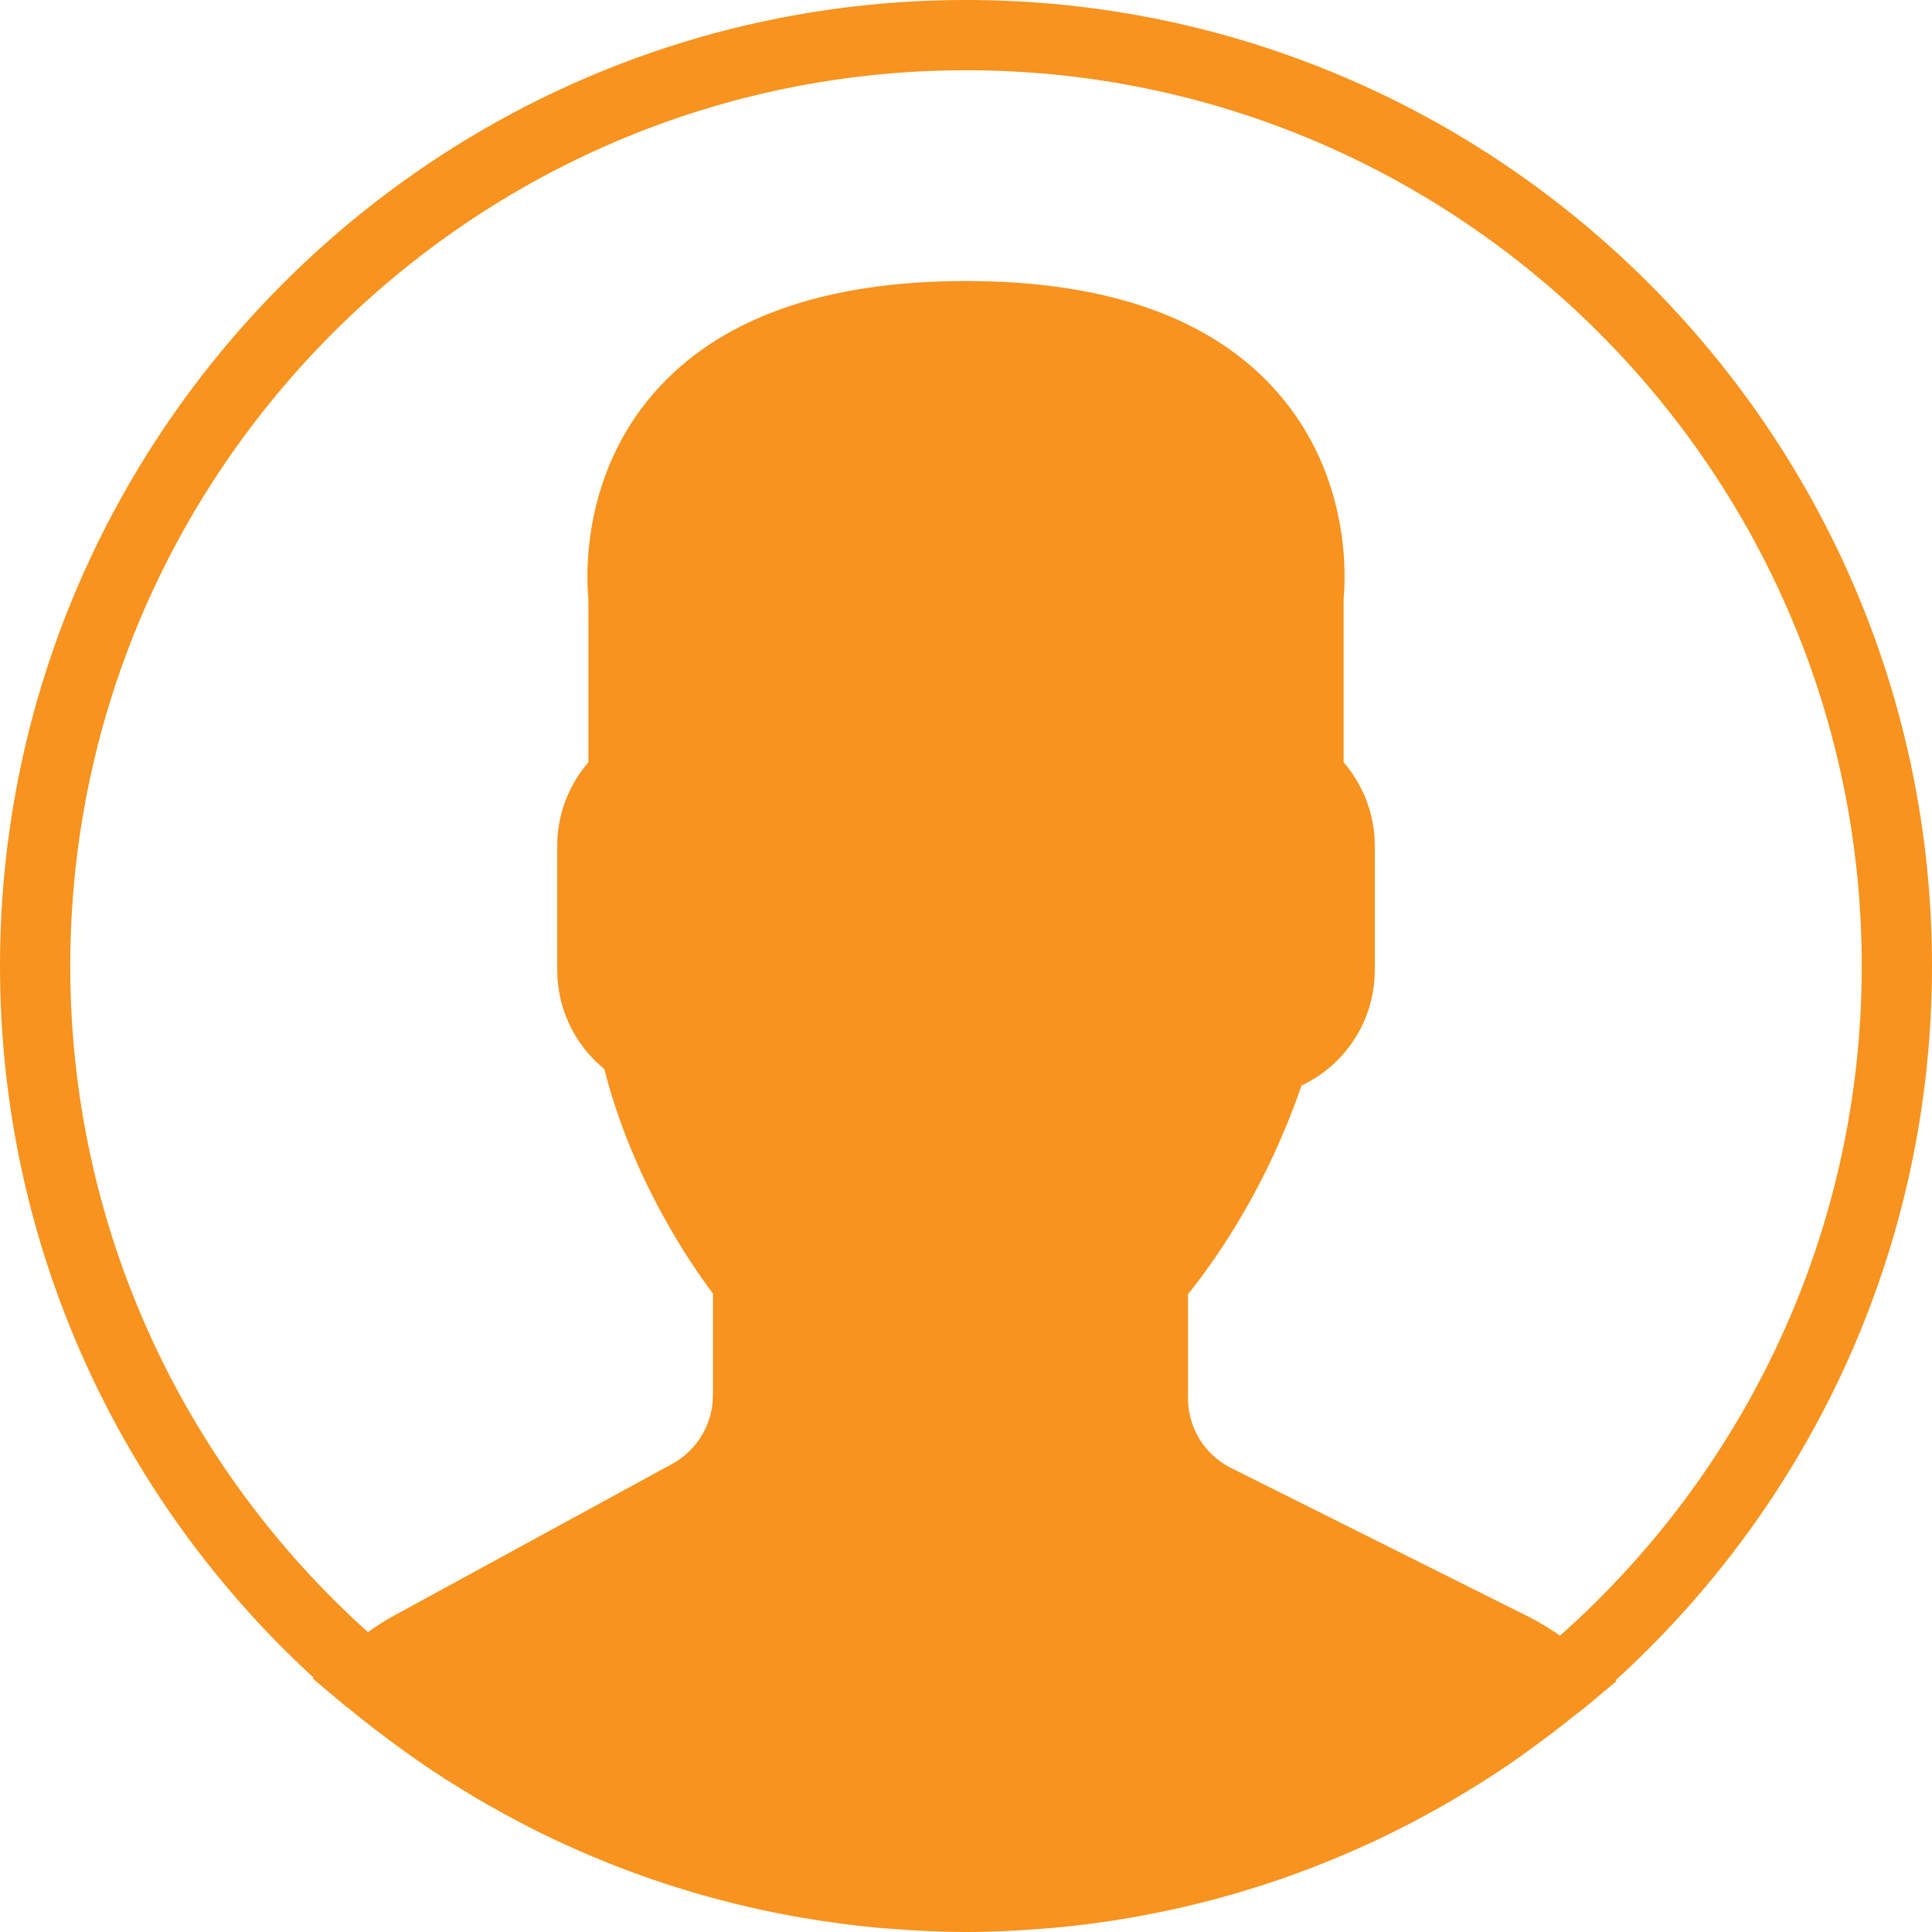
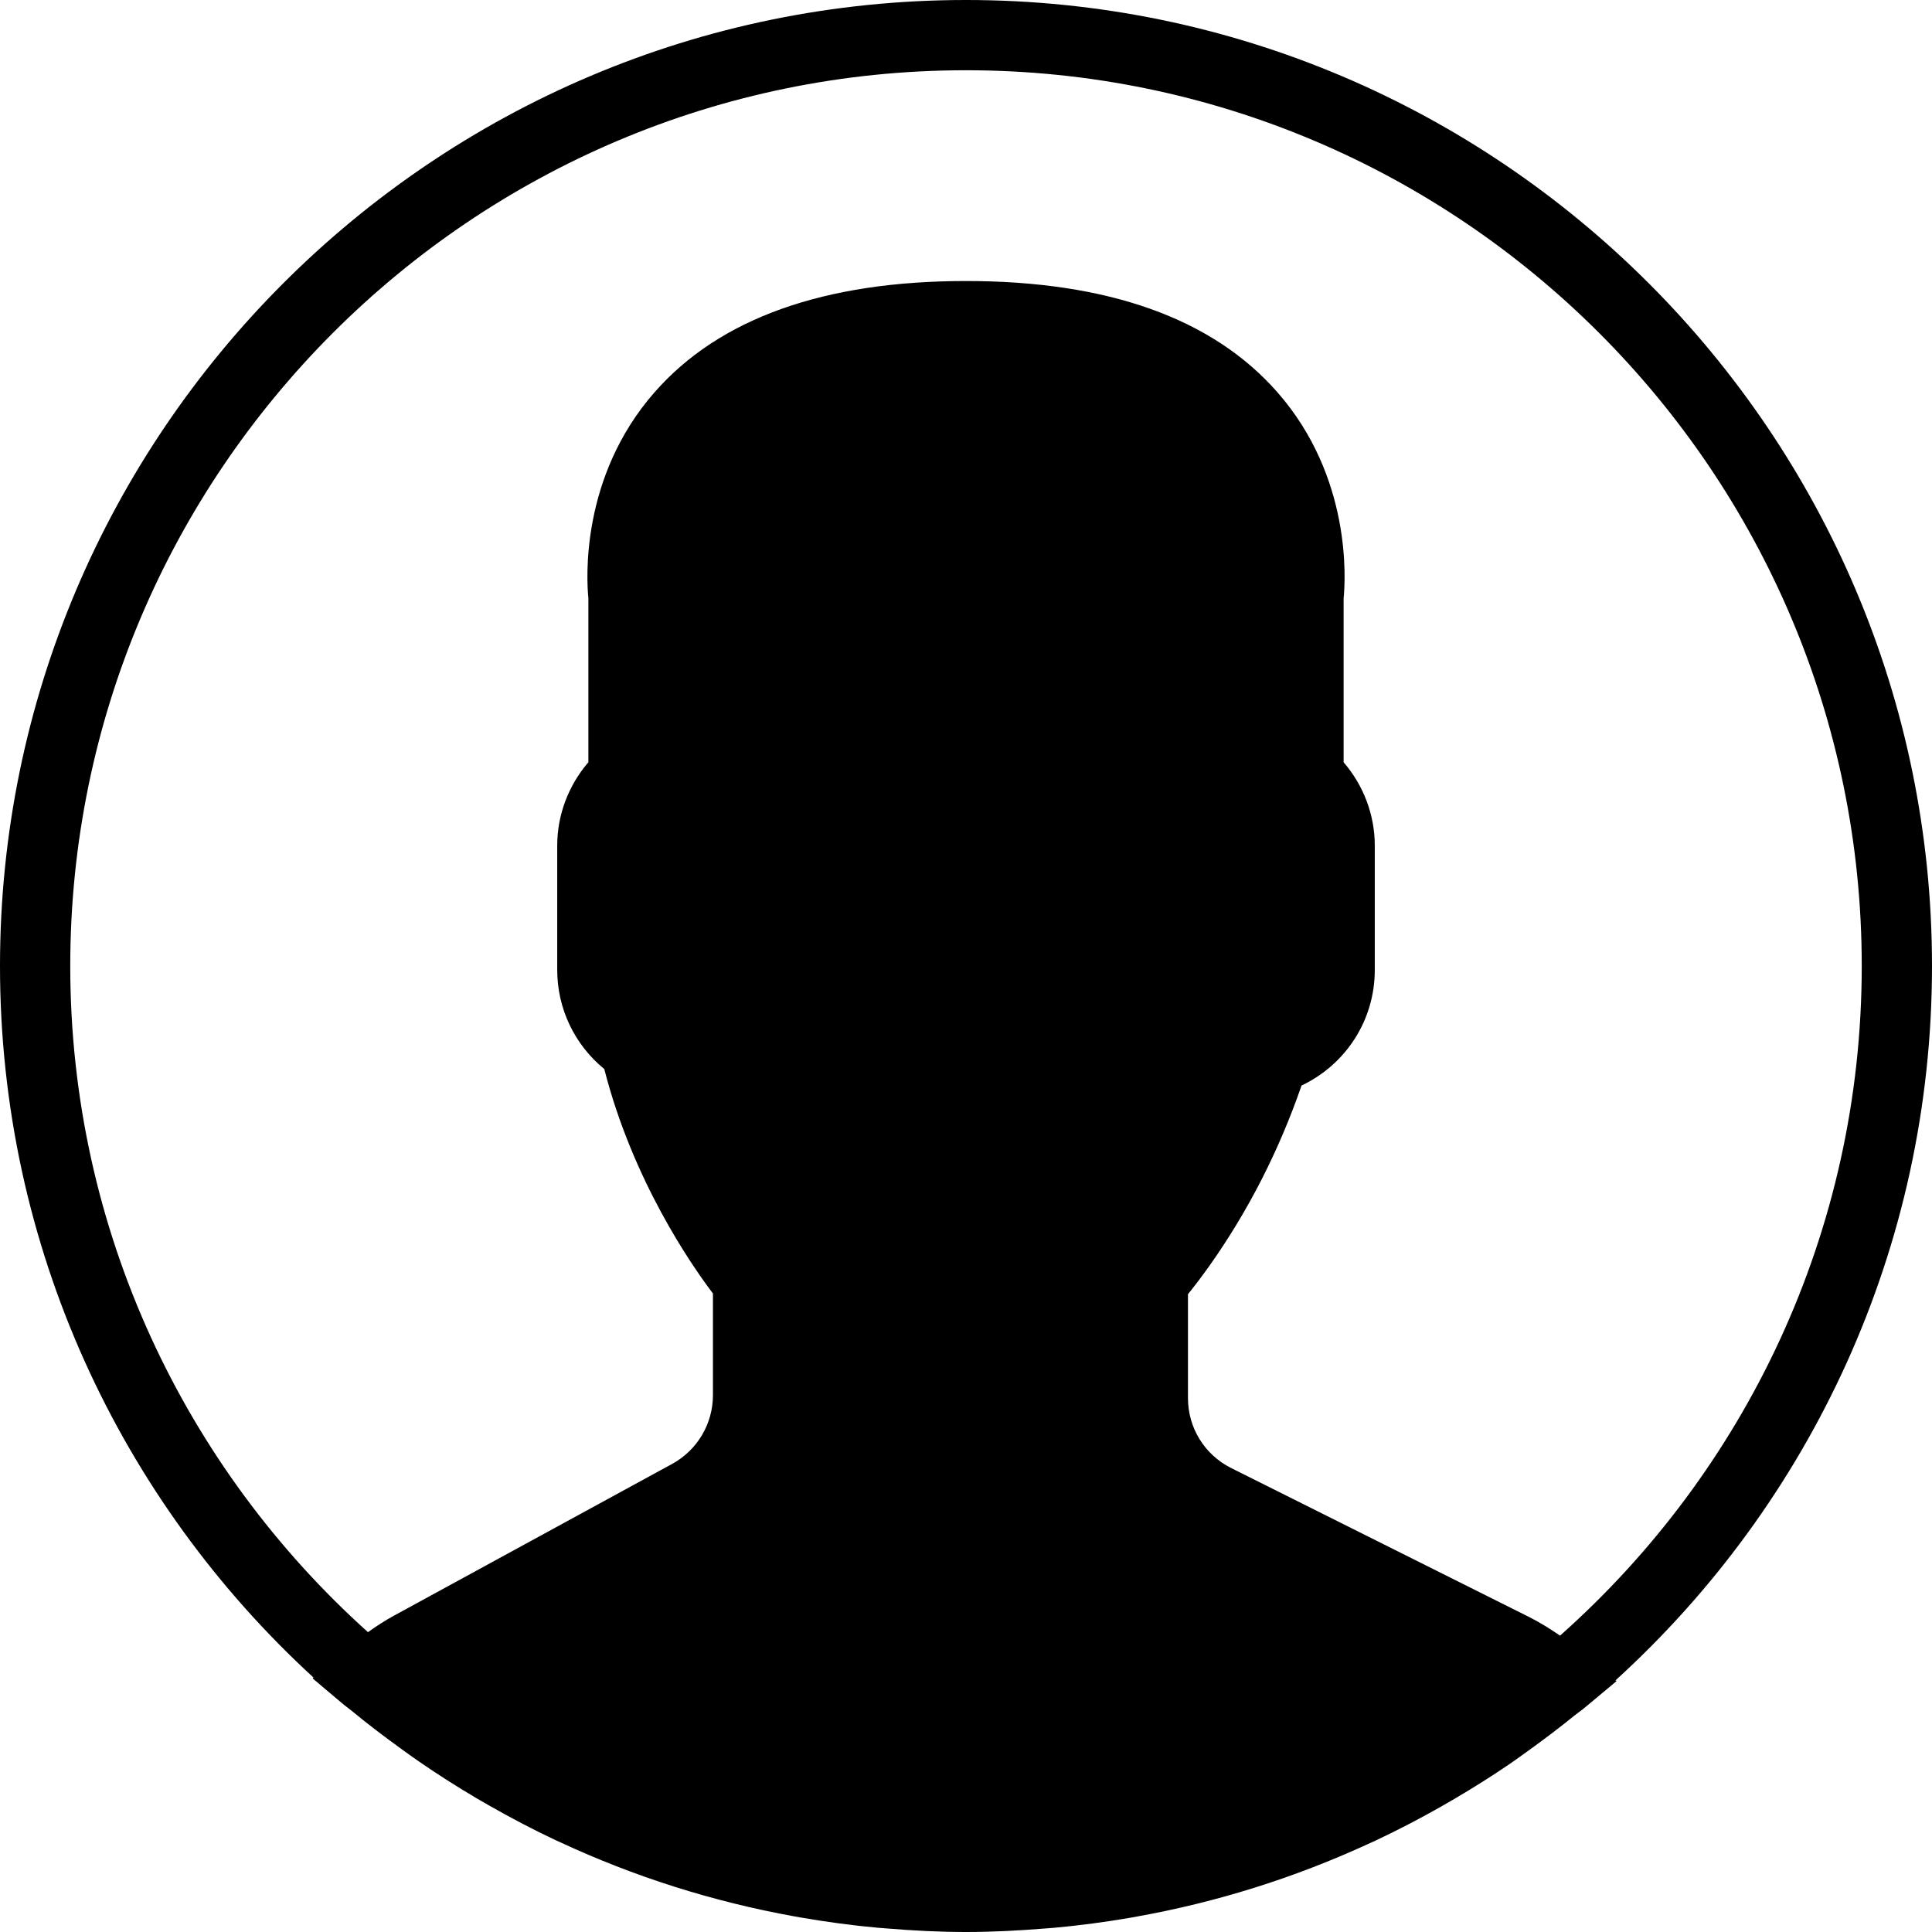
<svg xmlns="http://www.w3.org/2000/svg" version="1.1" id="Capa_1" x="0px" y="0px" viewBox="0 0 55 55" style="enable-background:new 0 0 55 55;" xml:space="preserve">
-   <path fill="#f7931e" d="M55,27.5C55,12.337,42.663,0,27.5,0S0,12.337,0,27.5c0,8.009,3.444,15.228,8.926,20.258l-0.026,0.023l0.892,0.752  c0.058,0.049,0.121,0.089,0.179,0.137c0.474,0.393,0.965,0.766,1.465,1.127c0.162,0.117,0.324,0.234,0.489,0.348  c0.534,0.368,1.082,0.717,1.642,1.048c0.122,0.072,0.245,0.142,0.368,0.212c0.613,0.349,1.239,0.678,1.88,0.98  c0.047,0.022,0.095,0.042,0.142,0.064c2.089,0.971,4.319,1.684,6.651,2.105c0.061,0.011,0.122,0.022,0.184,0.033  c0.724,0.125,1.456,0.225,2.197,0.292c0.09,0.008,0.18,0.013,0.271,0.021C25.998,54.961,26.744,55,27.5,55  c0.749,0,1.488-0.039,2.222-0.098c0.093-0.008,0.186-0.013,0.279-0.021c0.735-0.067,1.461-0.164,2.178-0.287  c0.062-0.011,0.125-0.022,0.187-0.034c2.297-0.412,4.495-1.109,6.557-2.055c0.076-0.035,0.153-0.068,0.229-0.104  c0.617-0.29,1.22-0.603,1.811-0.936c0.147-0.083,0.293-0.167,0.439-0.253c0.538-0.317,1.067-0.648,1.581-1  c0.185-0.126,0.366-0.259,0.549-0.391c0.439-0.316,0.87-0.642,1.289-0.983c0.093-0.075,0.193-0.14,0.284-0.217l0.915-0.764  l-0.027-0.023C51.523,42.802,55,35.55,55,27.5z M2,27.5C2,13.439,13.439,2,27.5,2S53,13.439,53,27.5  c0,7.577-3.325,14.389-8.589,19.063c-0.294-0.203-0.59-0.385-0.893-0.537l-8.467-4.233c-0.76-0.38-1.232-1.144-1.232-1.993v-2.957  c0.196-0.242,0.403-0.516,0.617-0.817c1.096-1.548,1.975-3.27,2.616-5.123c1.267-0.602,2.085-1.864,2.085-3.289v-3.545  c0-0.867-0.318-1.708-0.887-2.369v-4.667c0.052-0.52,0.236-3.448-1.883-5.864C34.524,9.065,31.541,8,27.5,8  s-7.024,1.065-8.867,3.168c-2.119,2.416-1.935,5.346-1.883,5.864v4.667c-0.568,0.661-0.887,1.502-0.887,2.369v3.545  c0,1.101,0.494,2.128,1.34,2.821c0.81,3.173,2.477,5.575,3.093,6.389v2.894c0,0.816-0.445,1.566-1.162,1.958l-7.907,4.313  c-0.252,0.137-0.502,0.297-0.752,0.476C5.276,41.792,2,35.022,2,27.5z" />
+   <path d="M55,27.5C55,12.337,42.663,0,27.5,0S0,12.337,0,27.5c0,8.009,3.444,15.228,8.926,20.258l-0.026,0.023l0.892,0.752  c0.058,0.049,0.121,0.089,0.179,0.137c0.474,0.393,0.965,0.766,1.465,1.127c0.162,0.117,0.324,0.234,0.489,0.348  c0.534,0.368,1.082,0.717,1.642,1.048c0.122,0.072,0.245,0.142,0.368,0.212c0.613,0.349,1.239,0.678,1.88,0.98  c0.047,0.022,0.095,0.042,0.142,0.064c2.089,0.971,4.319,1.684,6.651,2.105c0.061,0.011,0.122,0.022,0.184,0.033  c0.724,0.125,1.456,0.225,2.197,0.292c0.09,0.008,0.18,0.013,0.271,0.021C25.998,54.961,26.744,55,27.5,55  c0.749,0,1.488-0.039,2.222-0.098c0.093-0.008,0.186-0.013,0.279-0.021c0.735-0.067,1.461-0.164,2.178-0.287  c0.062-0.011,0.125-0.022,0.187-0.034c2.297-0.412,4.495-1.109,6.557-2.055c0.076-0.035,0.153-0.068,0.229-0.104  c0.617-0.29,1.22-0.603,1.811-0.936c0.147-0.083,0.293-0.167,0.439-0.253c0.538-0.317,1.067-0.648,1.581-1  c0.185-0.126,0.366-0.259,0.549-0.391c0.439-0.316,0.87-0.642,1.289-0.983c0.093-0.075,0.193-0.14,0.284-0.217l0.915-0.764  l-0.027-0.023C51.523,42.802,55,35.55,55,27.5z M2,27.5C2,13.439,13.439,2,27.5,2S53,13.439,53,27.5  c0,7.577-3.325,14.389-8.589,19.063c-0.294-0.203-0.59-0.385-0.893-0.537l-8.467-4.233c-0.76-0.38-1.232-1.144-1.232-1.993v-2.957  c0.196-0.242,0.403-0.516,0.617-0.817c1.096-1.548,1.975-3.27,2.616-5.123c1.267-0.602,2.085-1.864,2.085-3.289v-3.545  c0-0.867-0.318-1.708-0.887-2.369v-4.667c0.052-0.52,0.236-3.448-1.883-5.864C34.524,9.065,31.541,8,27.5,8  s-7.024,1.065-8.867,3.168c-2.119,2.416-1.935,5.346-1.883,5.864v4.667c-0.568,0.661-0.887,1.502-0.887,2.369v3.545  c0,1.101,0.494,2.128,1.34,2.821c0.81,3.173,2.477,5.575,3.093,6.389v2.894c0,0.816-0.445,1.566-1.162,1.958l-7.907,4.313  c-0.252,0.137-0.502,0.297-0.752,0.476C5.276,41.792,2,35.022,2,27.5z" />
  <g>
</g>
  <g>
</g>
  <g>
</g>
  <g>
</g>
  <g>
</g>
  <g>
</g>
  <g>
</g>
  <g>
</g>
  <g>
</g>
  <g>
</g>
  <g>
</g>
  <g>
</g>
  <g>
</g>
  <g>
</g>
  <g>
</g>
</svg>
